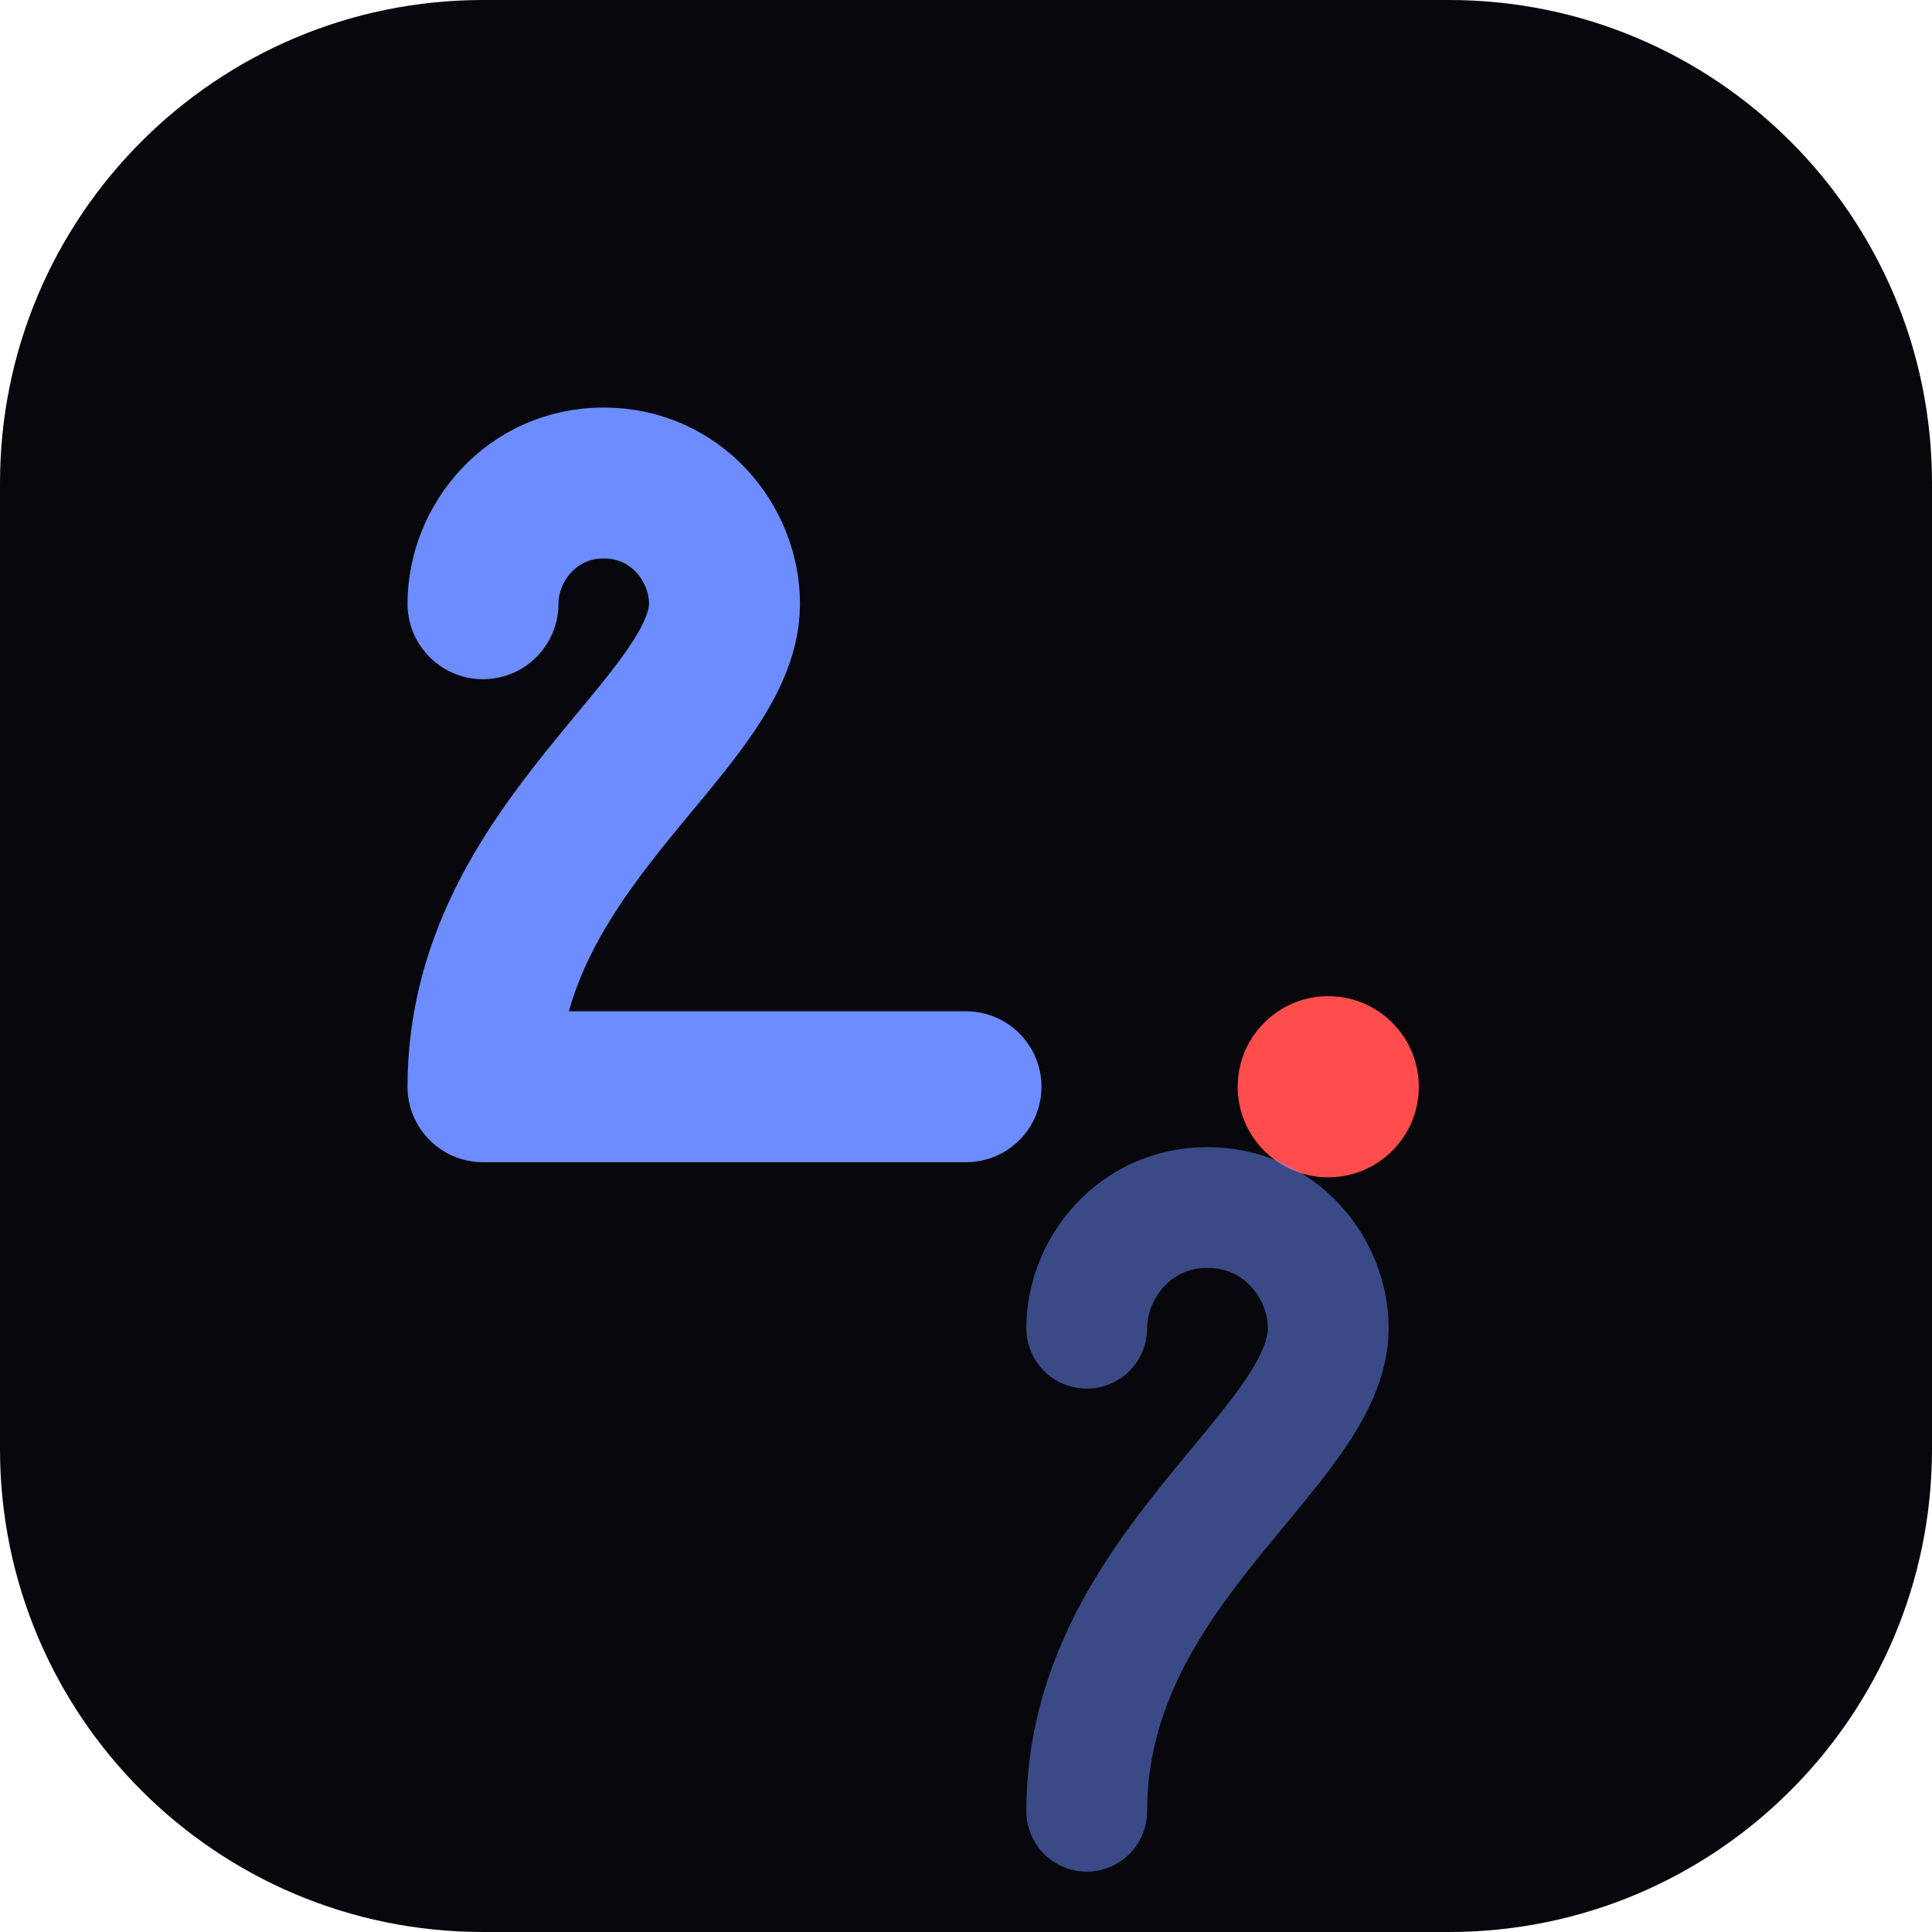
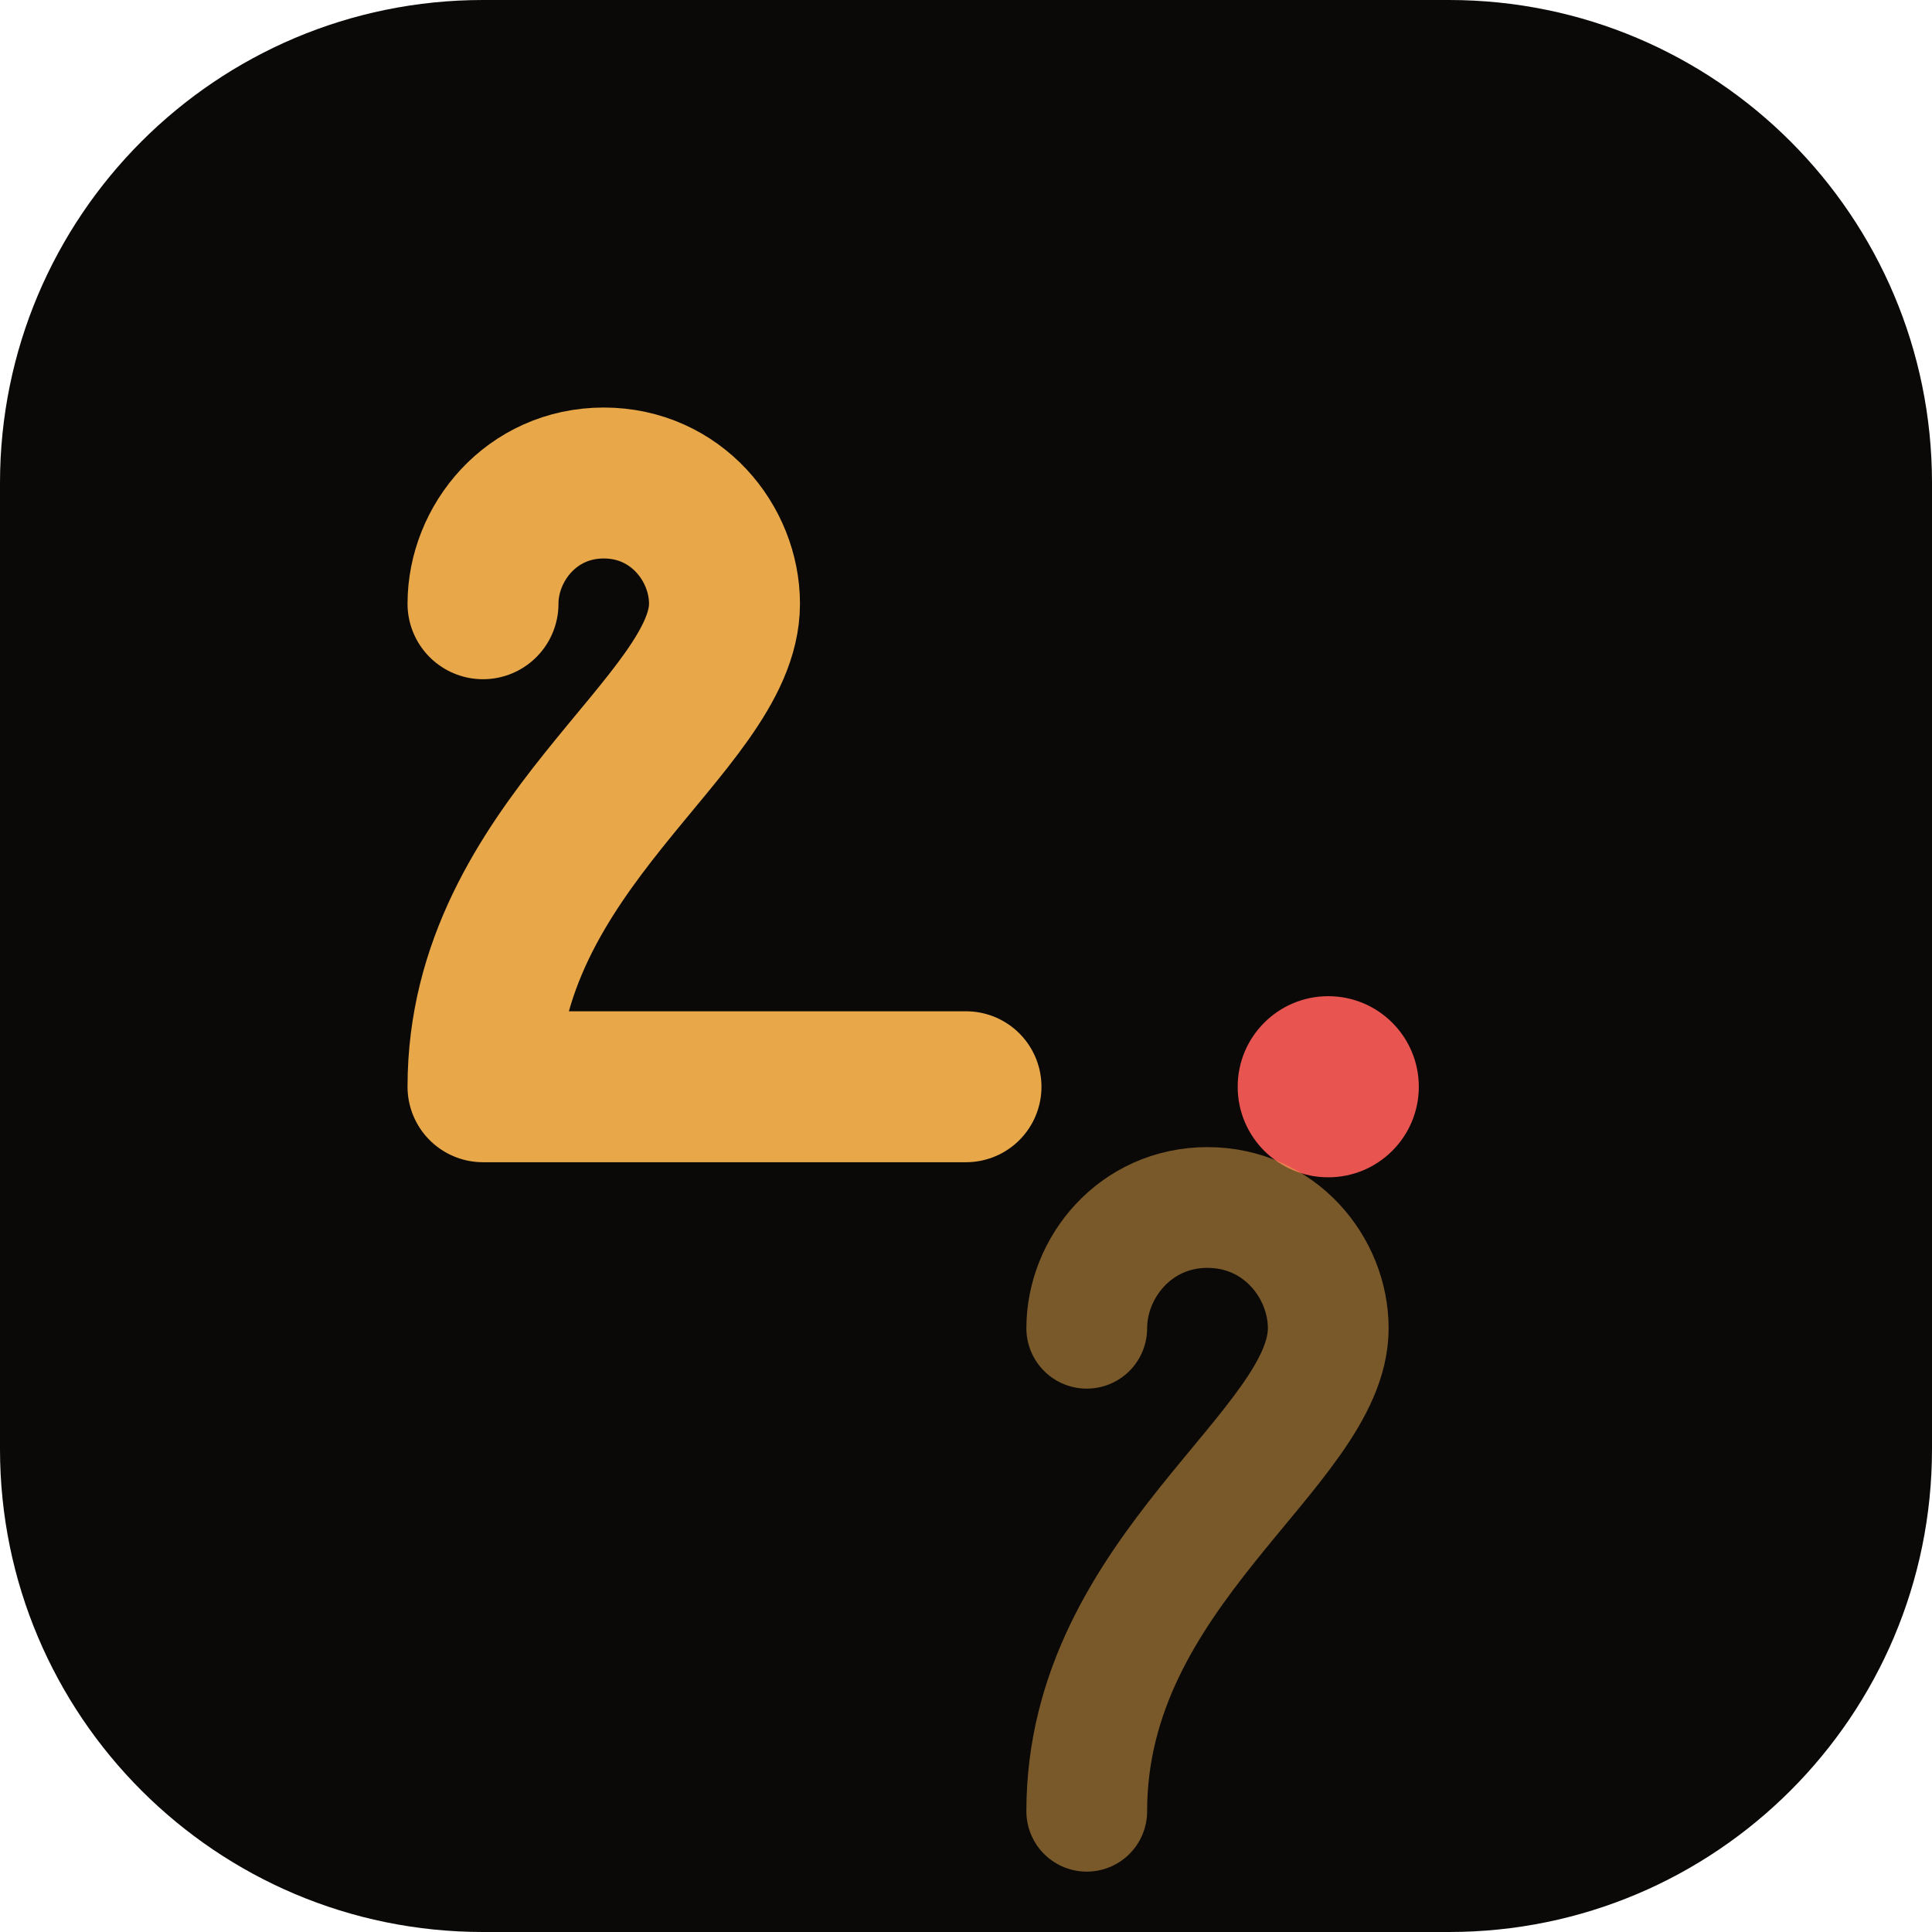
<svg xmlns="http://www.w3.org/2000/svg" viewBox="0 0 32 32">
-   <rect width="32" height="32" rx="8" fill="#08080c" />
-   <path d="M8 10c0-1 .8-2 2-2s2 1 2 2c0 2-4 4-4 8h8" stroke="#6c8cff" stroke-width="2.5" stroke-linecap="round" stroke-linejoin="round" fill="none" />
-   <circle cx="22" cy="18" r="1.5" fill="#ff4c4c" />
-   <path d="M18 22c0-1 .8-2 2-2s2 1 2 2c0 2-4 4-4 8" stroke="#6c8cff" stroke-width="2" stroke-linecap="round" fill="none" opacity="0.5" />
+   <rect width="32" height="32" rx="8" fill="#0a0908" />
+   <path d="M8 10c0-1 .8-2 2-2s2 1 2 2c0 2-4 4-4 8h8" stroke="#e8a849" stroke-width="2.5" stroke-linecap="round" stroke-linejoin="round" fill="none" />
+   <circle cx="22" cy="18" r="1.5" fill="#e85450" />
+   <path d="M18 22c0-1 .8-2 2-2s2 1 2 2c0 2-4 4-4 8" stroke="#e8a849" stroke-width="2" stroke-linecap="round" fill="none" opacity="0.5" />
</svg>
